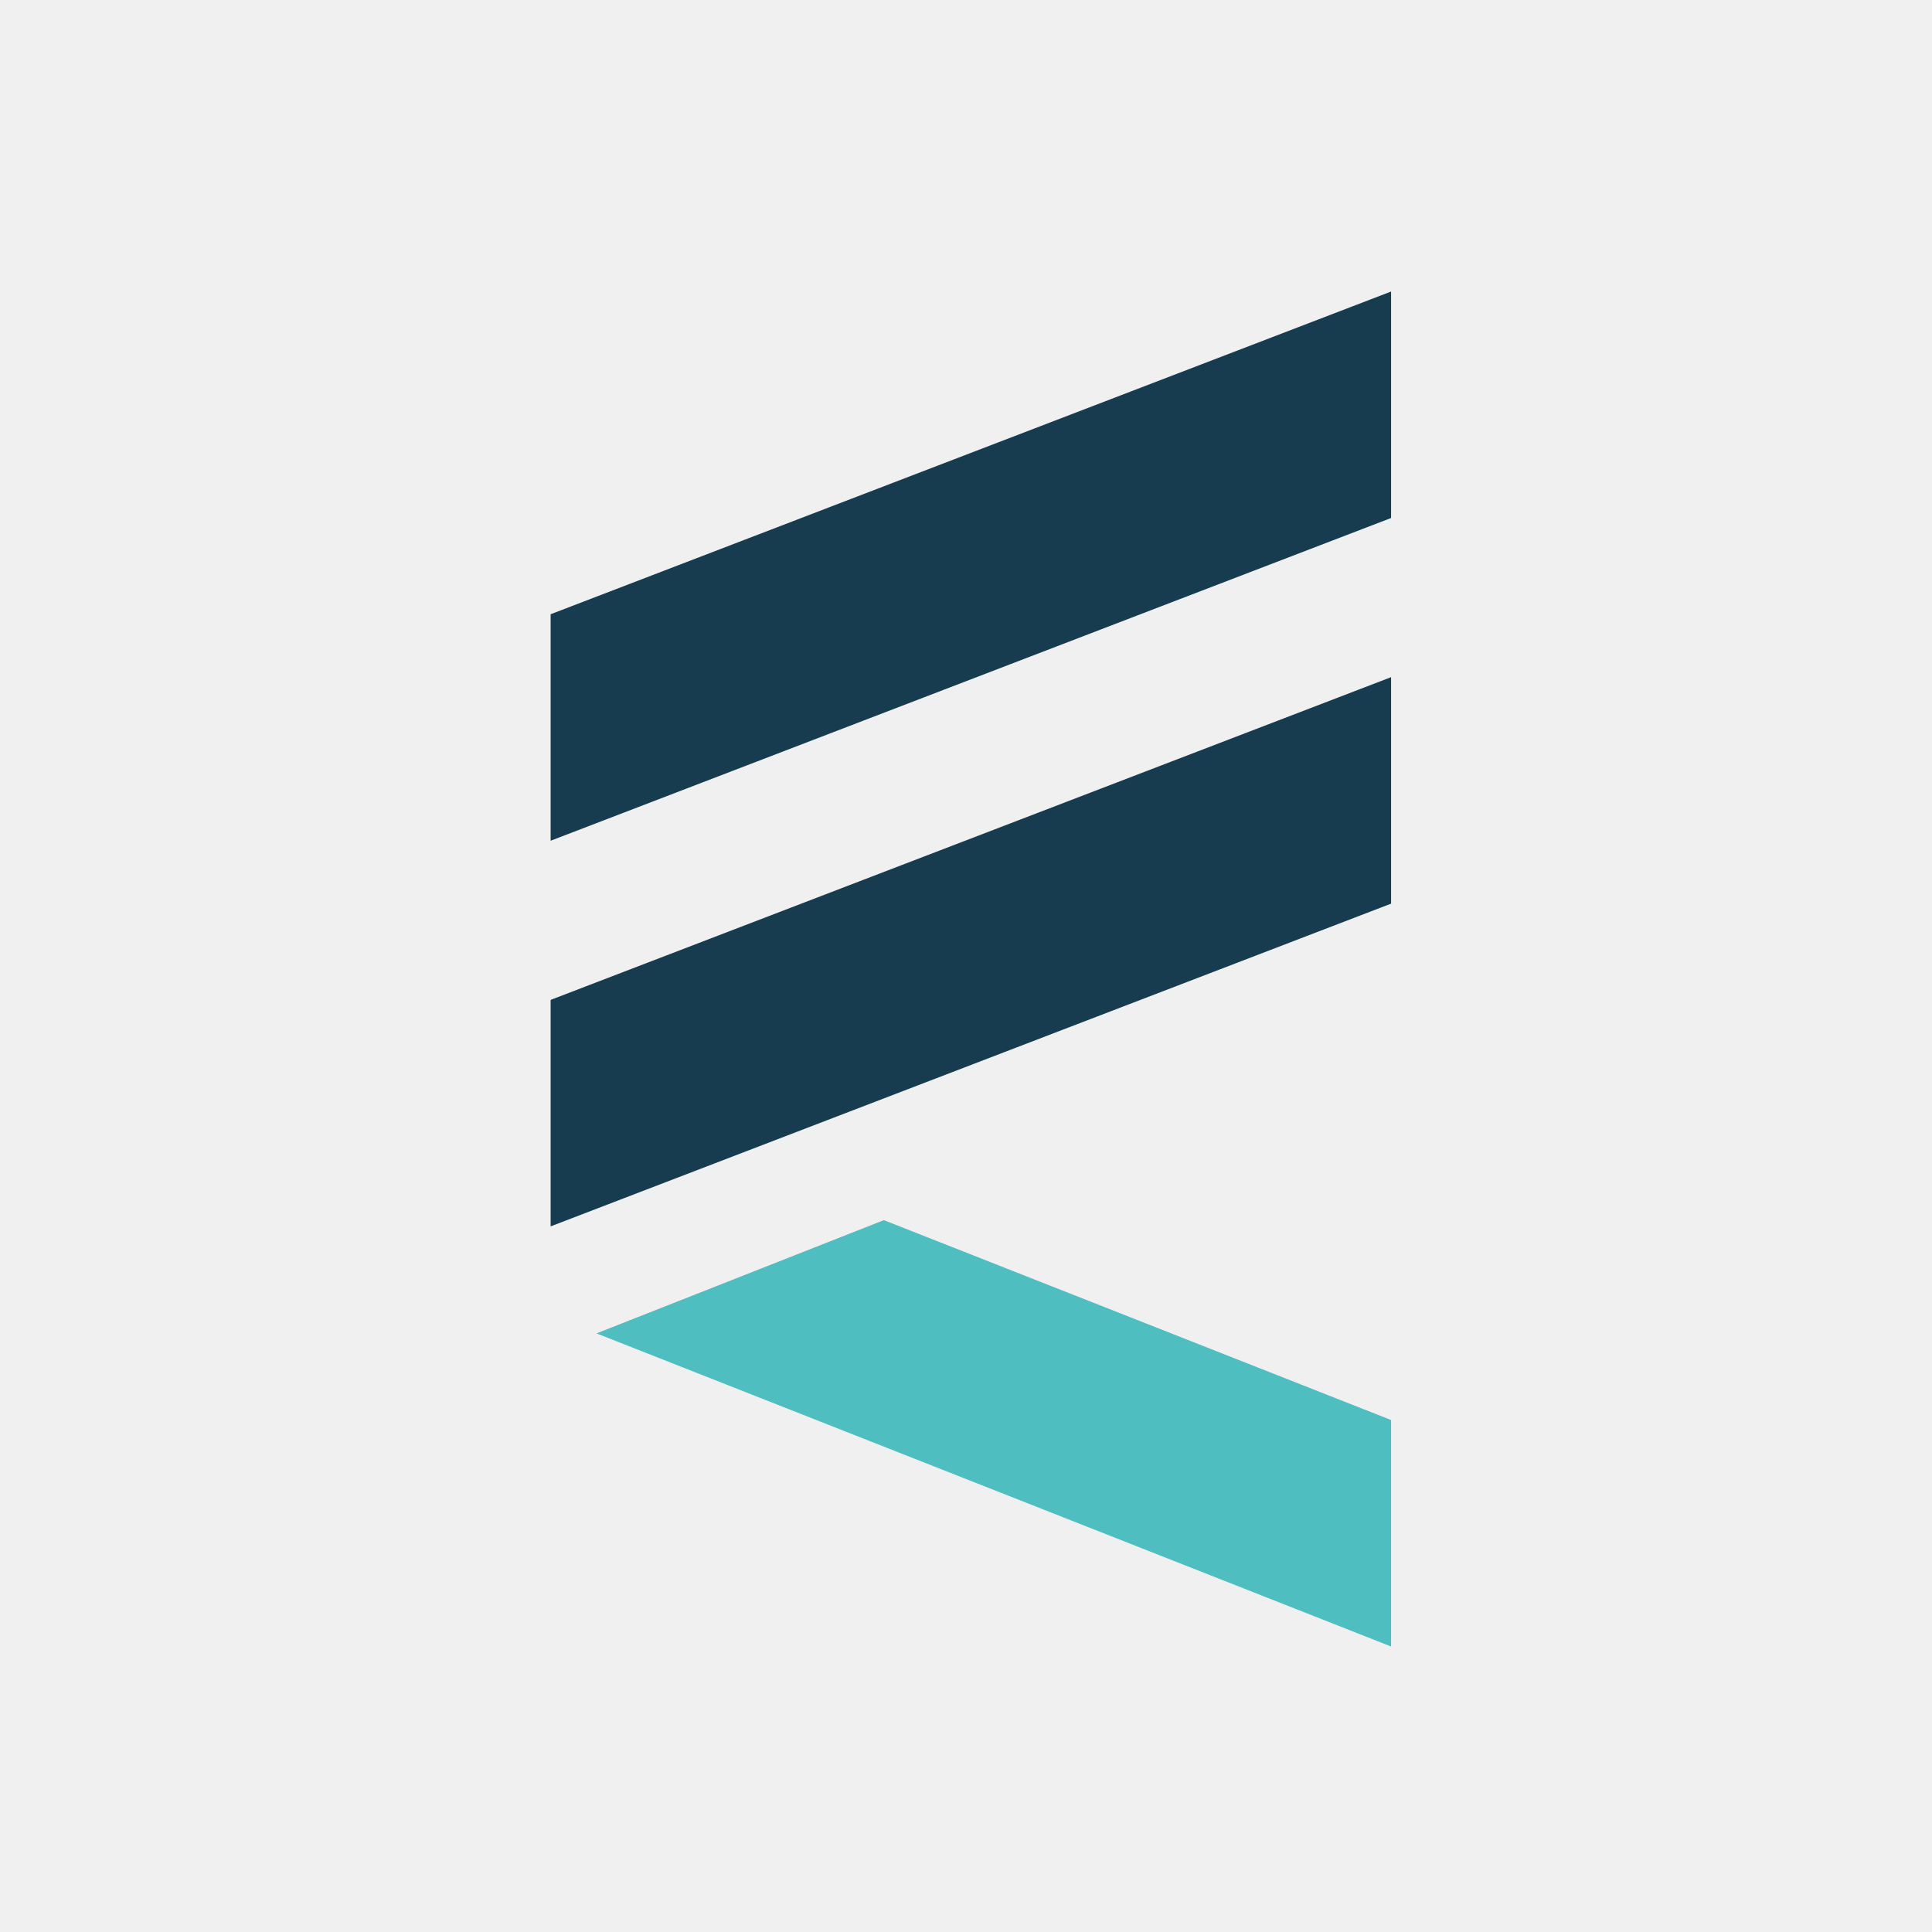
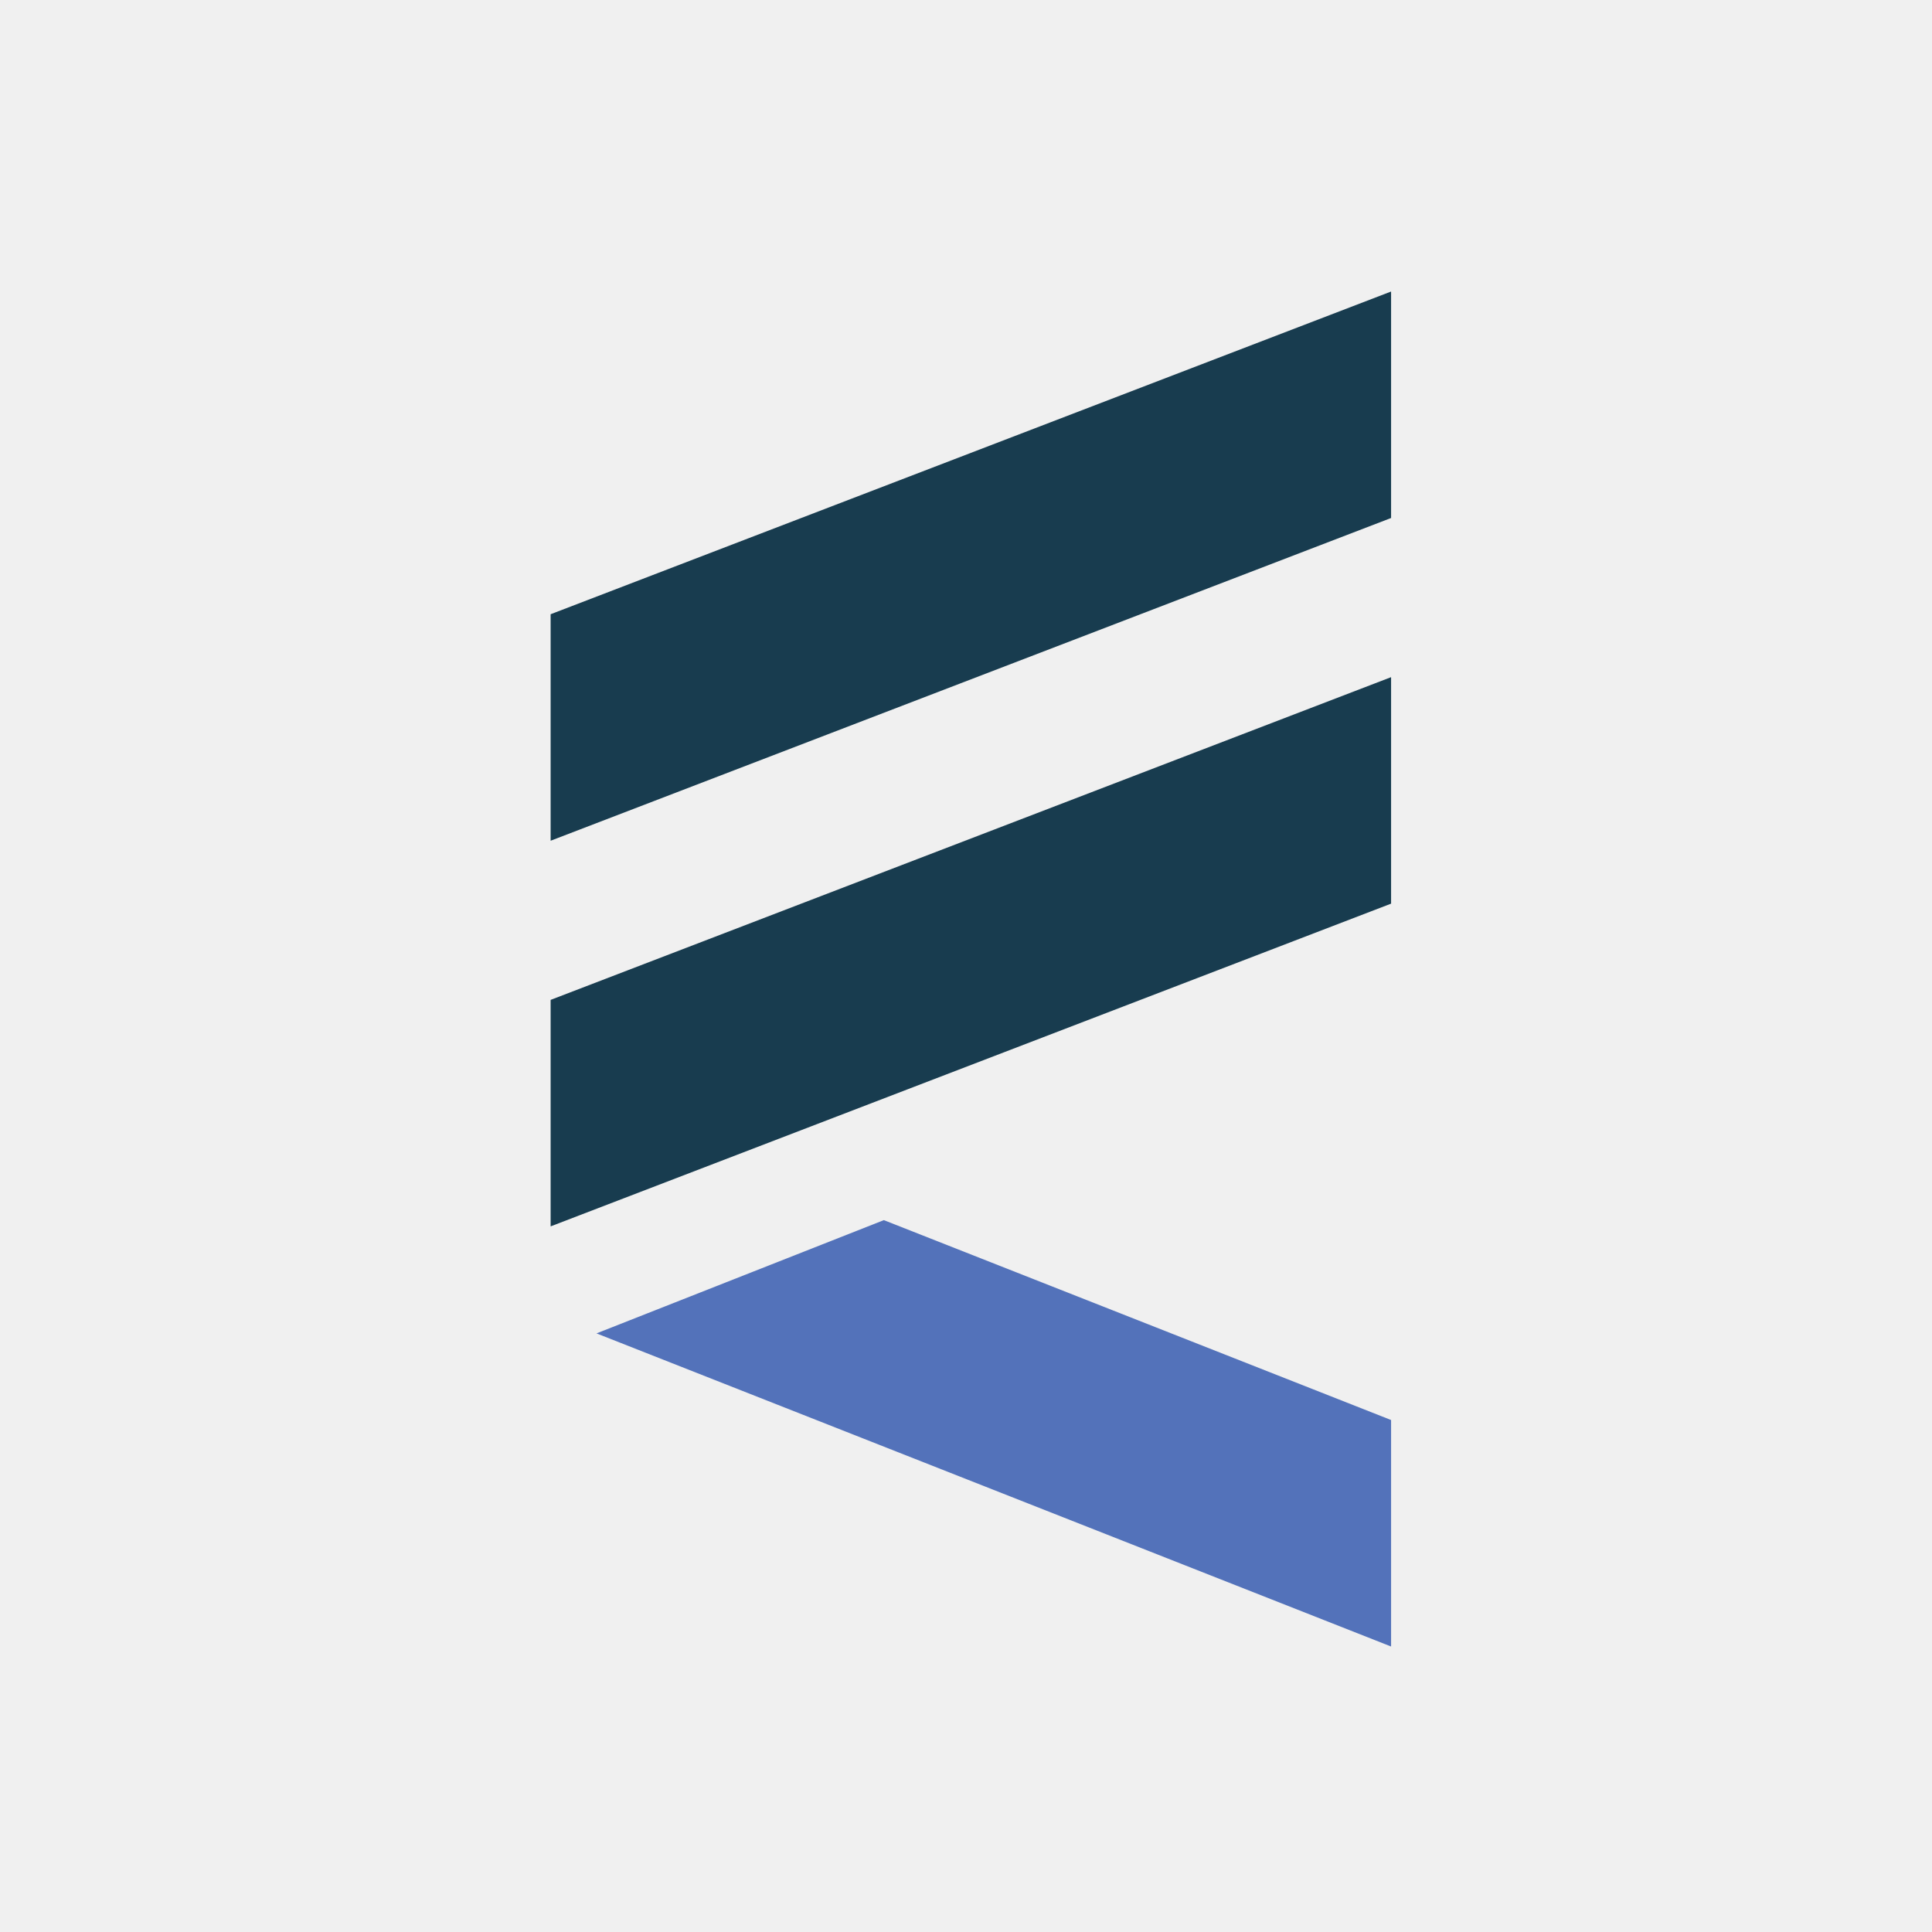
<svg xmlns="http://www.w3.org/2000/svg" xmlns:xlink="http://www.w3.org/1999/xlink" version="1.1" id="Calque_2" x="0px" y="0px" width="1000px" height="1000px" viewBox="0 0 1000 1000" enable-background="new 0 0 1000 1000" xml:space="preserve">
  <g>
    <defs>
      <rect id="SVGID_1_" width="1000" height="1000" />
    </defs>
    <clipPath id="SVGID_2_">
      <use xlink:href="#SVGID_1_" overflow="visible" />
    </clipPath>
    <path clip-path="url(#SVGID_2_)" fill="#FFFFFF" fill-opacity="0" d="M977.665,897.145c0,44.838-36.345,81.192-81.192,81.192H104.857   c-44.837,0-81.192-36.354-81.192-81.192V105.529c0-44.847,36.355-81.192,81.192-81.192h791.615   c44.848,0,81.192,36.345,81.192,81.192V897.145z" />
    <g clip-path="url(#SVGID_2_)">
      <polygon fill="#183C4F" points="285.006,317.927 285.006,435.163 720.024,268.116 720.024,150.89   " />
      <polygon fill="#183C4F" points="285.006,634.771 720.024,467.723 720.024,350.497 285.006,517.539   " />
-       <polygon fill="#4EBEC0" points="308.742,690.16 720.024,852.233 720.024,734.997 457.477,631.537   " />
+       <polygon fill="#5372BA" points="308.742,690.16 720.024,852.233 720.024,734.997 457.477,631.537   " />
    </g>
  </g>
</svg>
